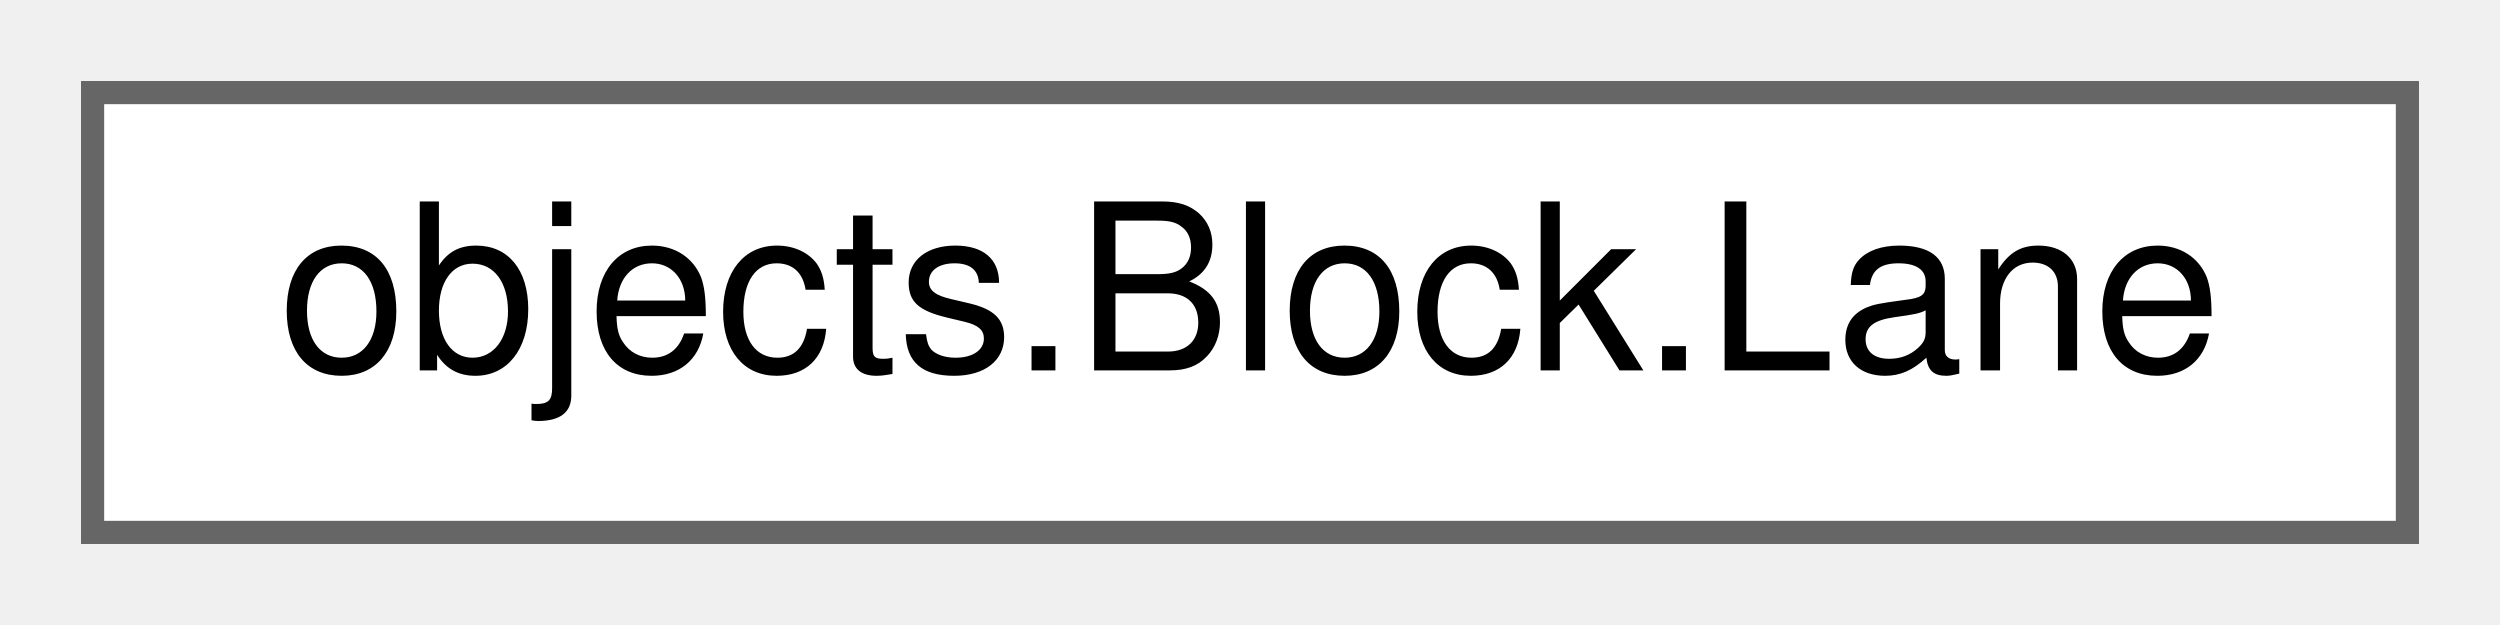
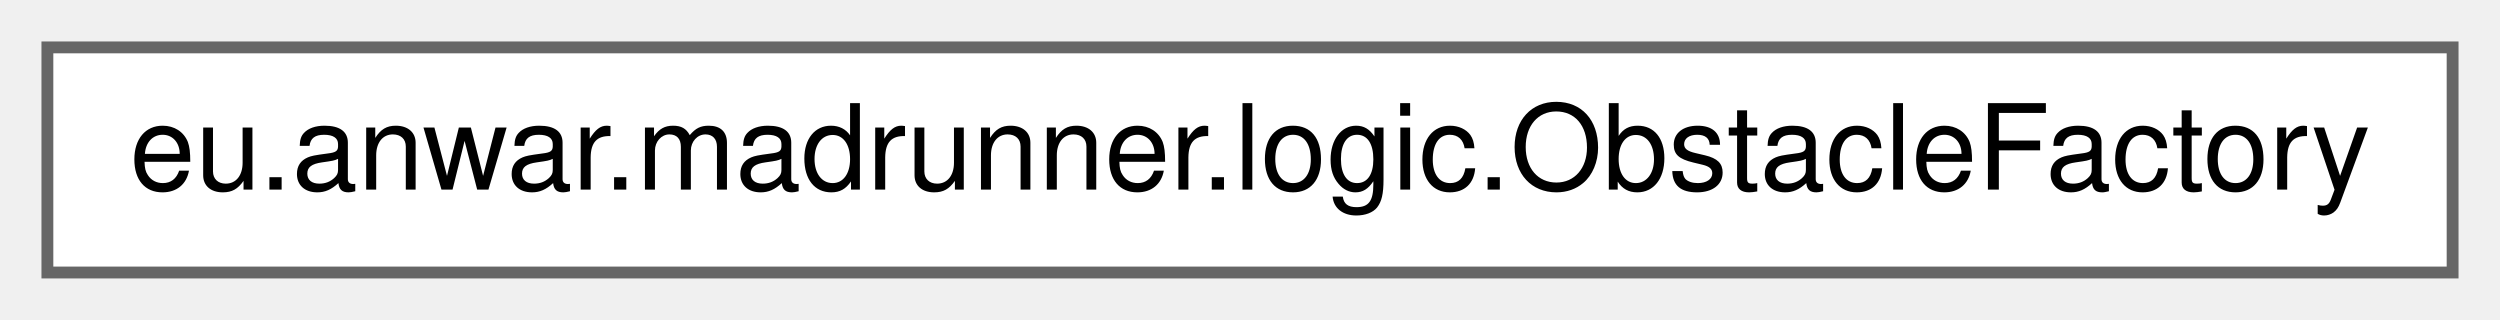
- <svg xmlns="http://www.w3.org/2000/svg" xmlns:xlink="http://www.w3.org/1999/xlink" width="108pt" height="27pt" viewBox="0.00 0.00 108.00 27.00">
+ <svg xmlns="http://www.w3.org/2000/svg" xmlns:xlink="http://www.w3.org/1999/xlink" width="211pt" height="27pt" viewBox="0.00 0.00 211.00 27.00">
  <g id="graph0" class="graph" transform="scale(1 1) rotate(0) translate(4 23)">
    <g id="node1" class="node">
      <g id="a_node1">
-         <a xlink:href="enumobjects_1_1Block_1_1Lane.html" target="_top" xlink:title=" ">
-           <polygon fill="white" stroke="#666666" points="100,-19 0,-19 0,0 100,0 100,-19" />
-           <text text-anchor="middle" x="50" y="-7" font-family="Helvetica,sans-Serif" font-size="10.00">objects.Block.Lane</text>
+         <a xlink:href="classeu_1_1anwar_1_1madrunner_1_1logic_1_1ObstacleFactory.html" target="_top" xlink:title=" ">
+           <polygon fill="white" stroke="#666666" points="203,-19 0,-19 0,0 203,0 203,-19" />
+           <text text-anchor="middle" x="101.5" y="-7" font-family="Helvetica,sans-Serif" font-size="10.00">eu.anwar.madrunner.logic.ObstacleFactory</text>
        </a>
      </g>
    </g>
  </g>
</svg>
